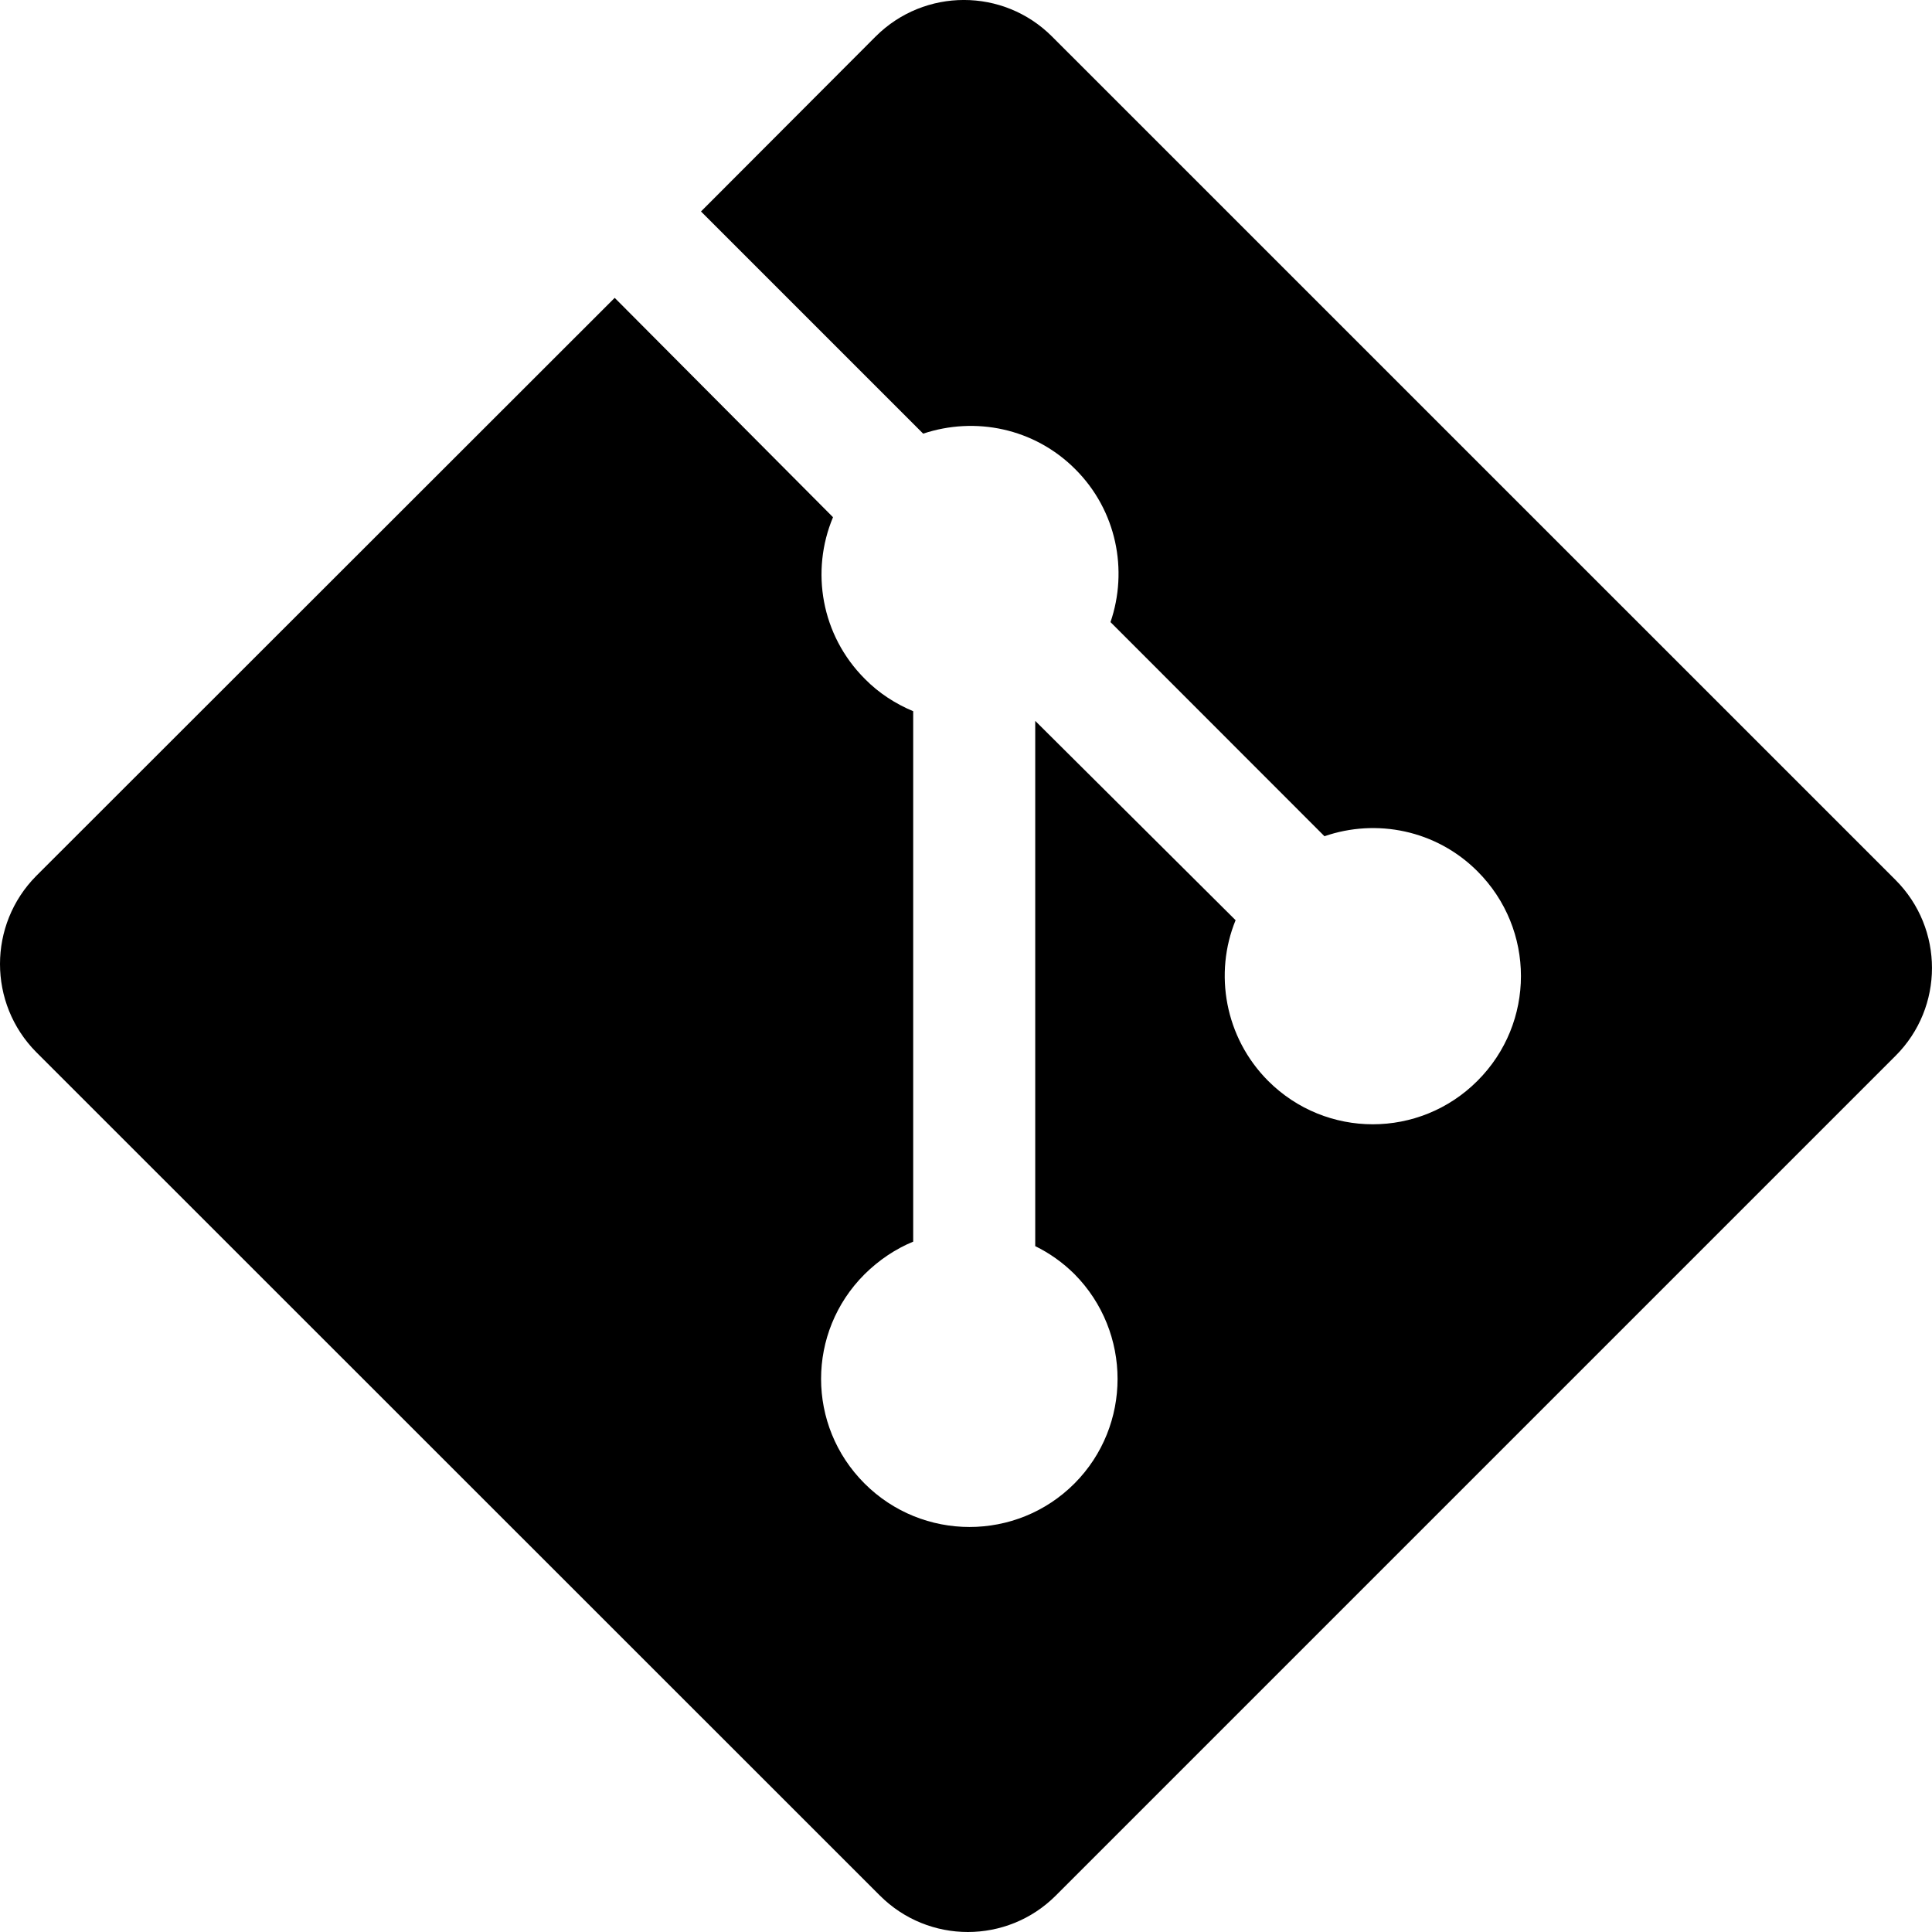
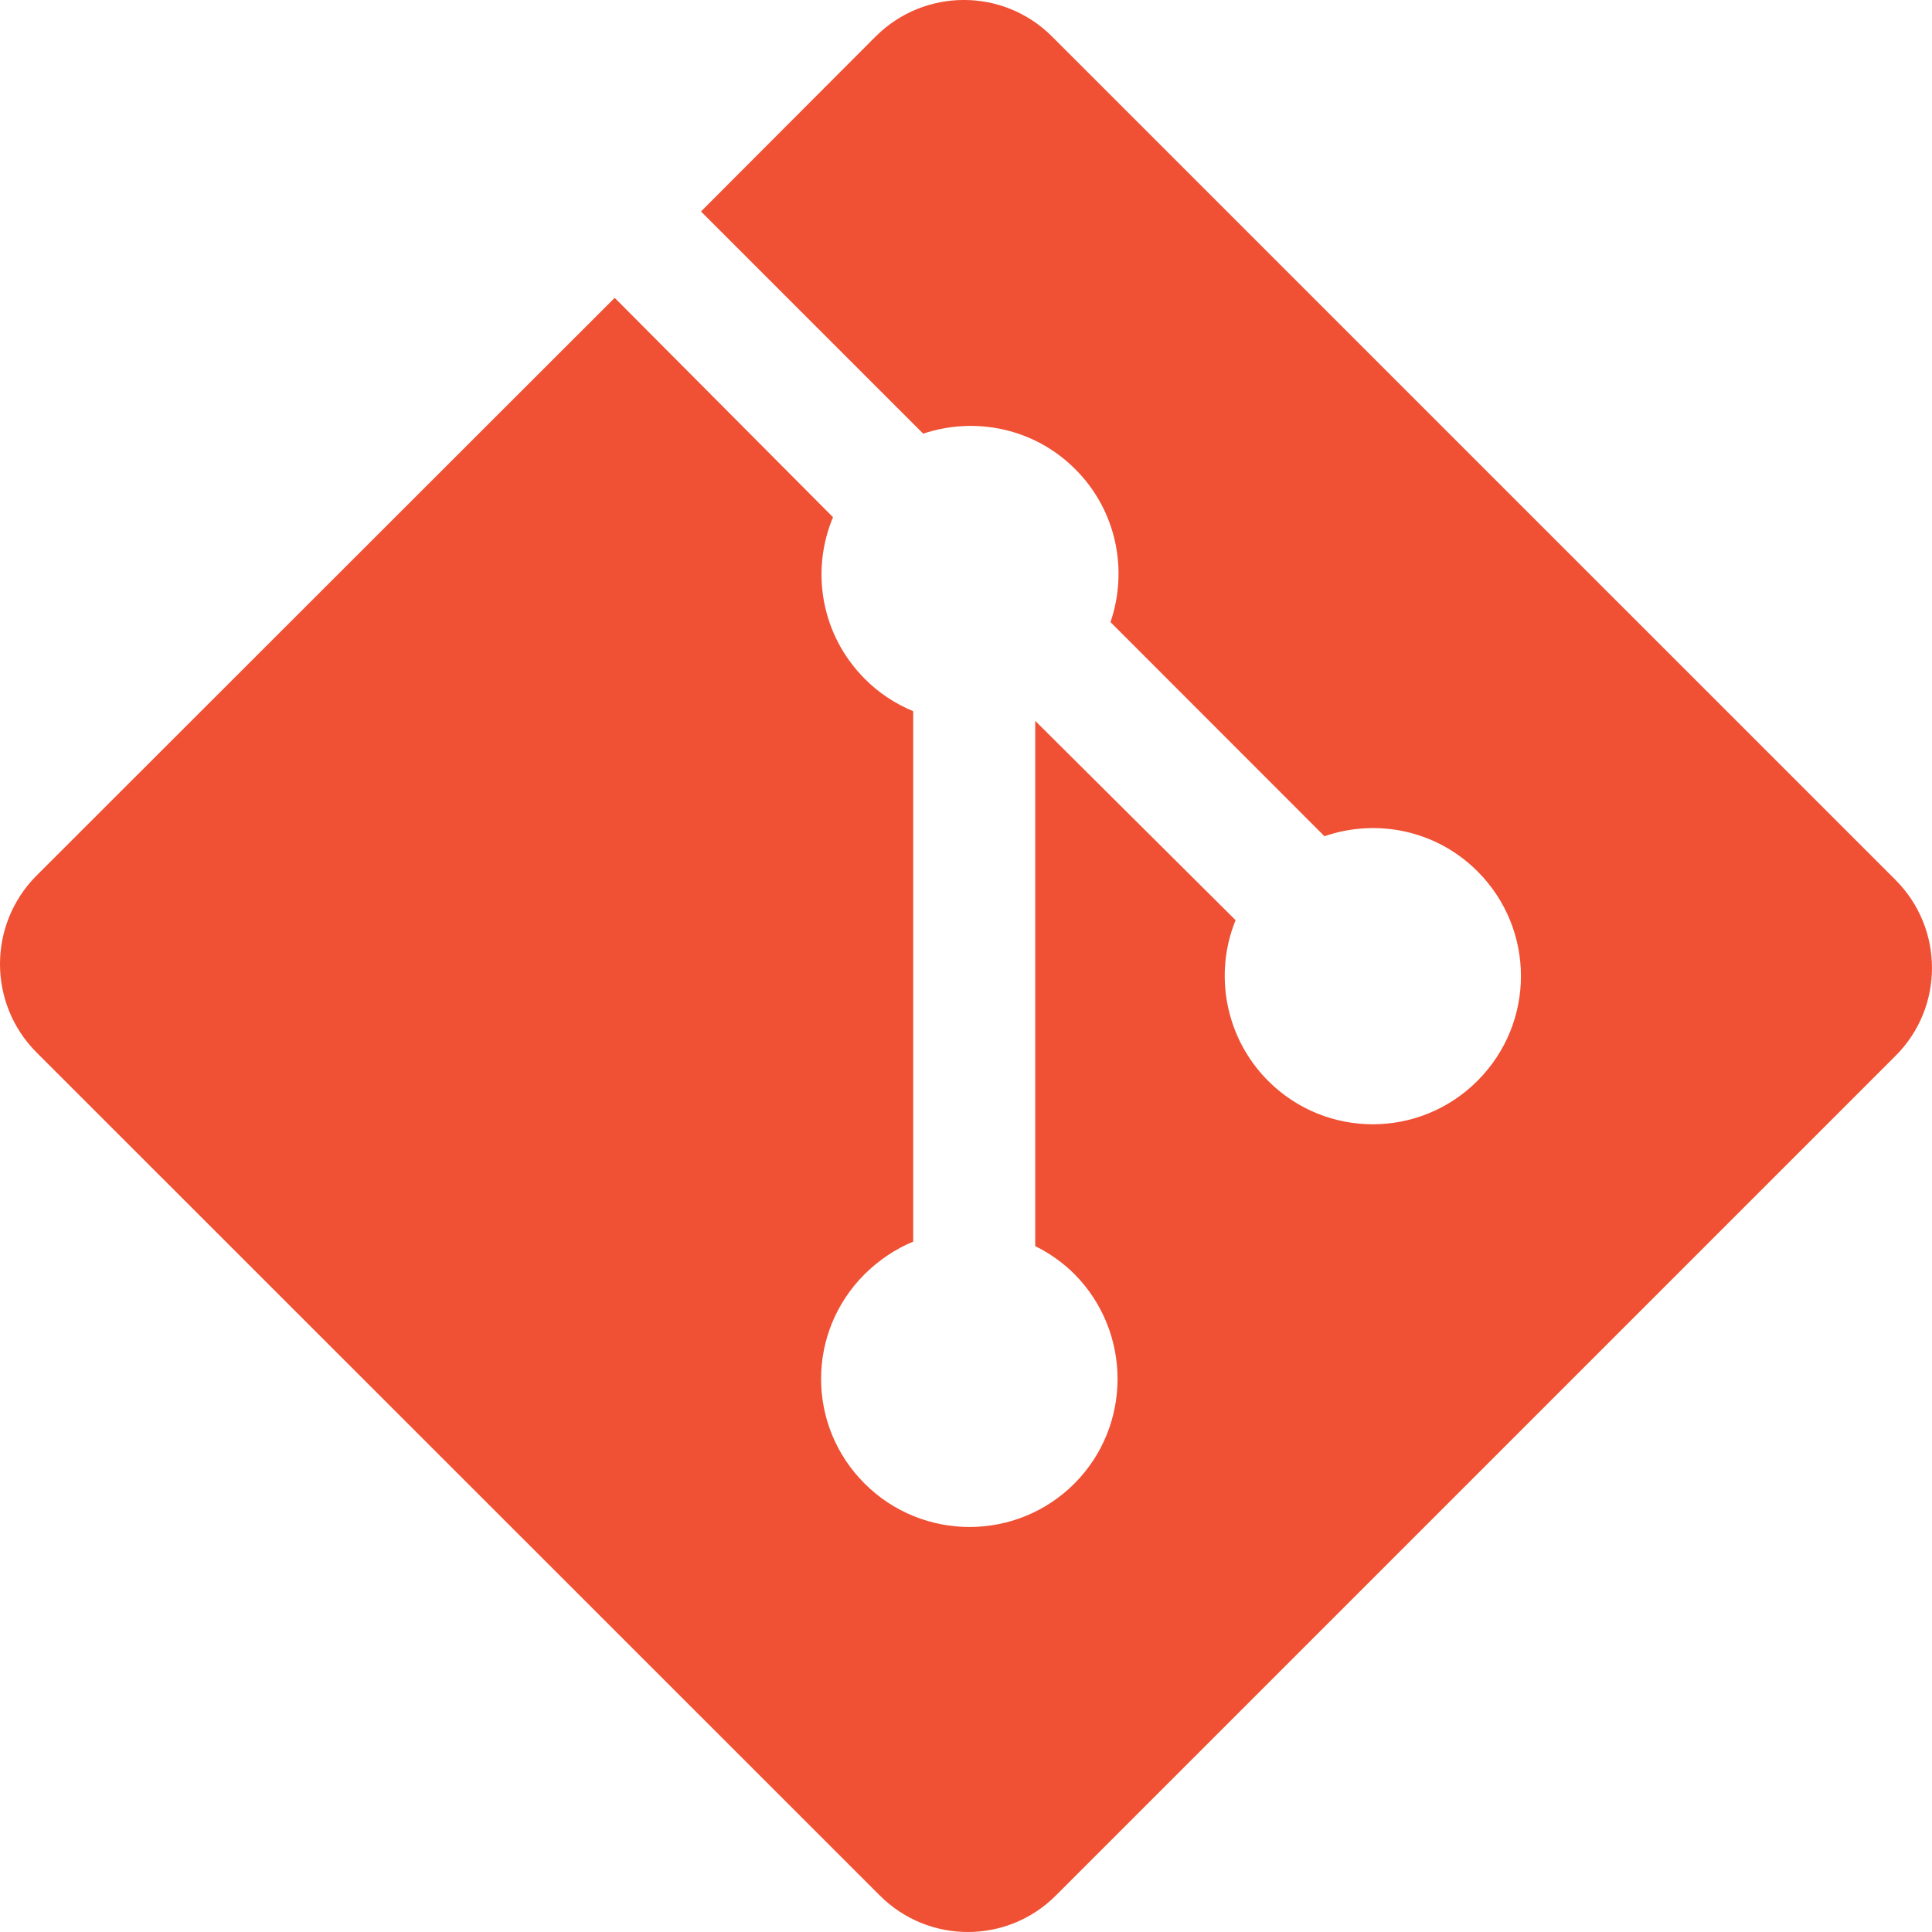
- <svg xmlns="http://www.w3.org/2000/svg" role="img" width="50" higth="50" viewBox="0 0 24 24">
+ <svg xmlns="http://www.w3.org/2000/svg" role="img" width="50" higth="50" fill="#f05033" viewBox="0 0 24 24">
  <path d="M23.546 10.93L13.067.452c-.604-.603-1.582-.603-2.188 0L8.708 2.627l2.76 2.76c.645-.215 1.379-.07 1.889.441.516.515.658 1.258.438 1.9l2.658 2.66c.645-.223 1.387-.078 1.9.435.721.72.721 1.884 0 2.604-.719.719-1.881.719-2.6 0-.539-.541-.674-1.337-.404-1.996L12.86 8.955v6.525c.176.086.342.203.488.348.713.721.713 1.883 0 2.6-.719.721-1.889.721-2.609 0-.719-.719-.719-1.879 0-2.598.182-.18.387-.316.605-.406V8.835c-.217-.091-.424-.222-.6-.401-.545-.545-.676-1.342-.396-2.009L7.636 3.7.45 10.881c-.6.605-.6 1.584 0 2.189l10.48 10.477c.604.604 1.582.604 2.186 0l10.43-10.43c.605-.603.605-1.582 0-2.187" />
</svg>
